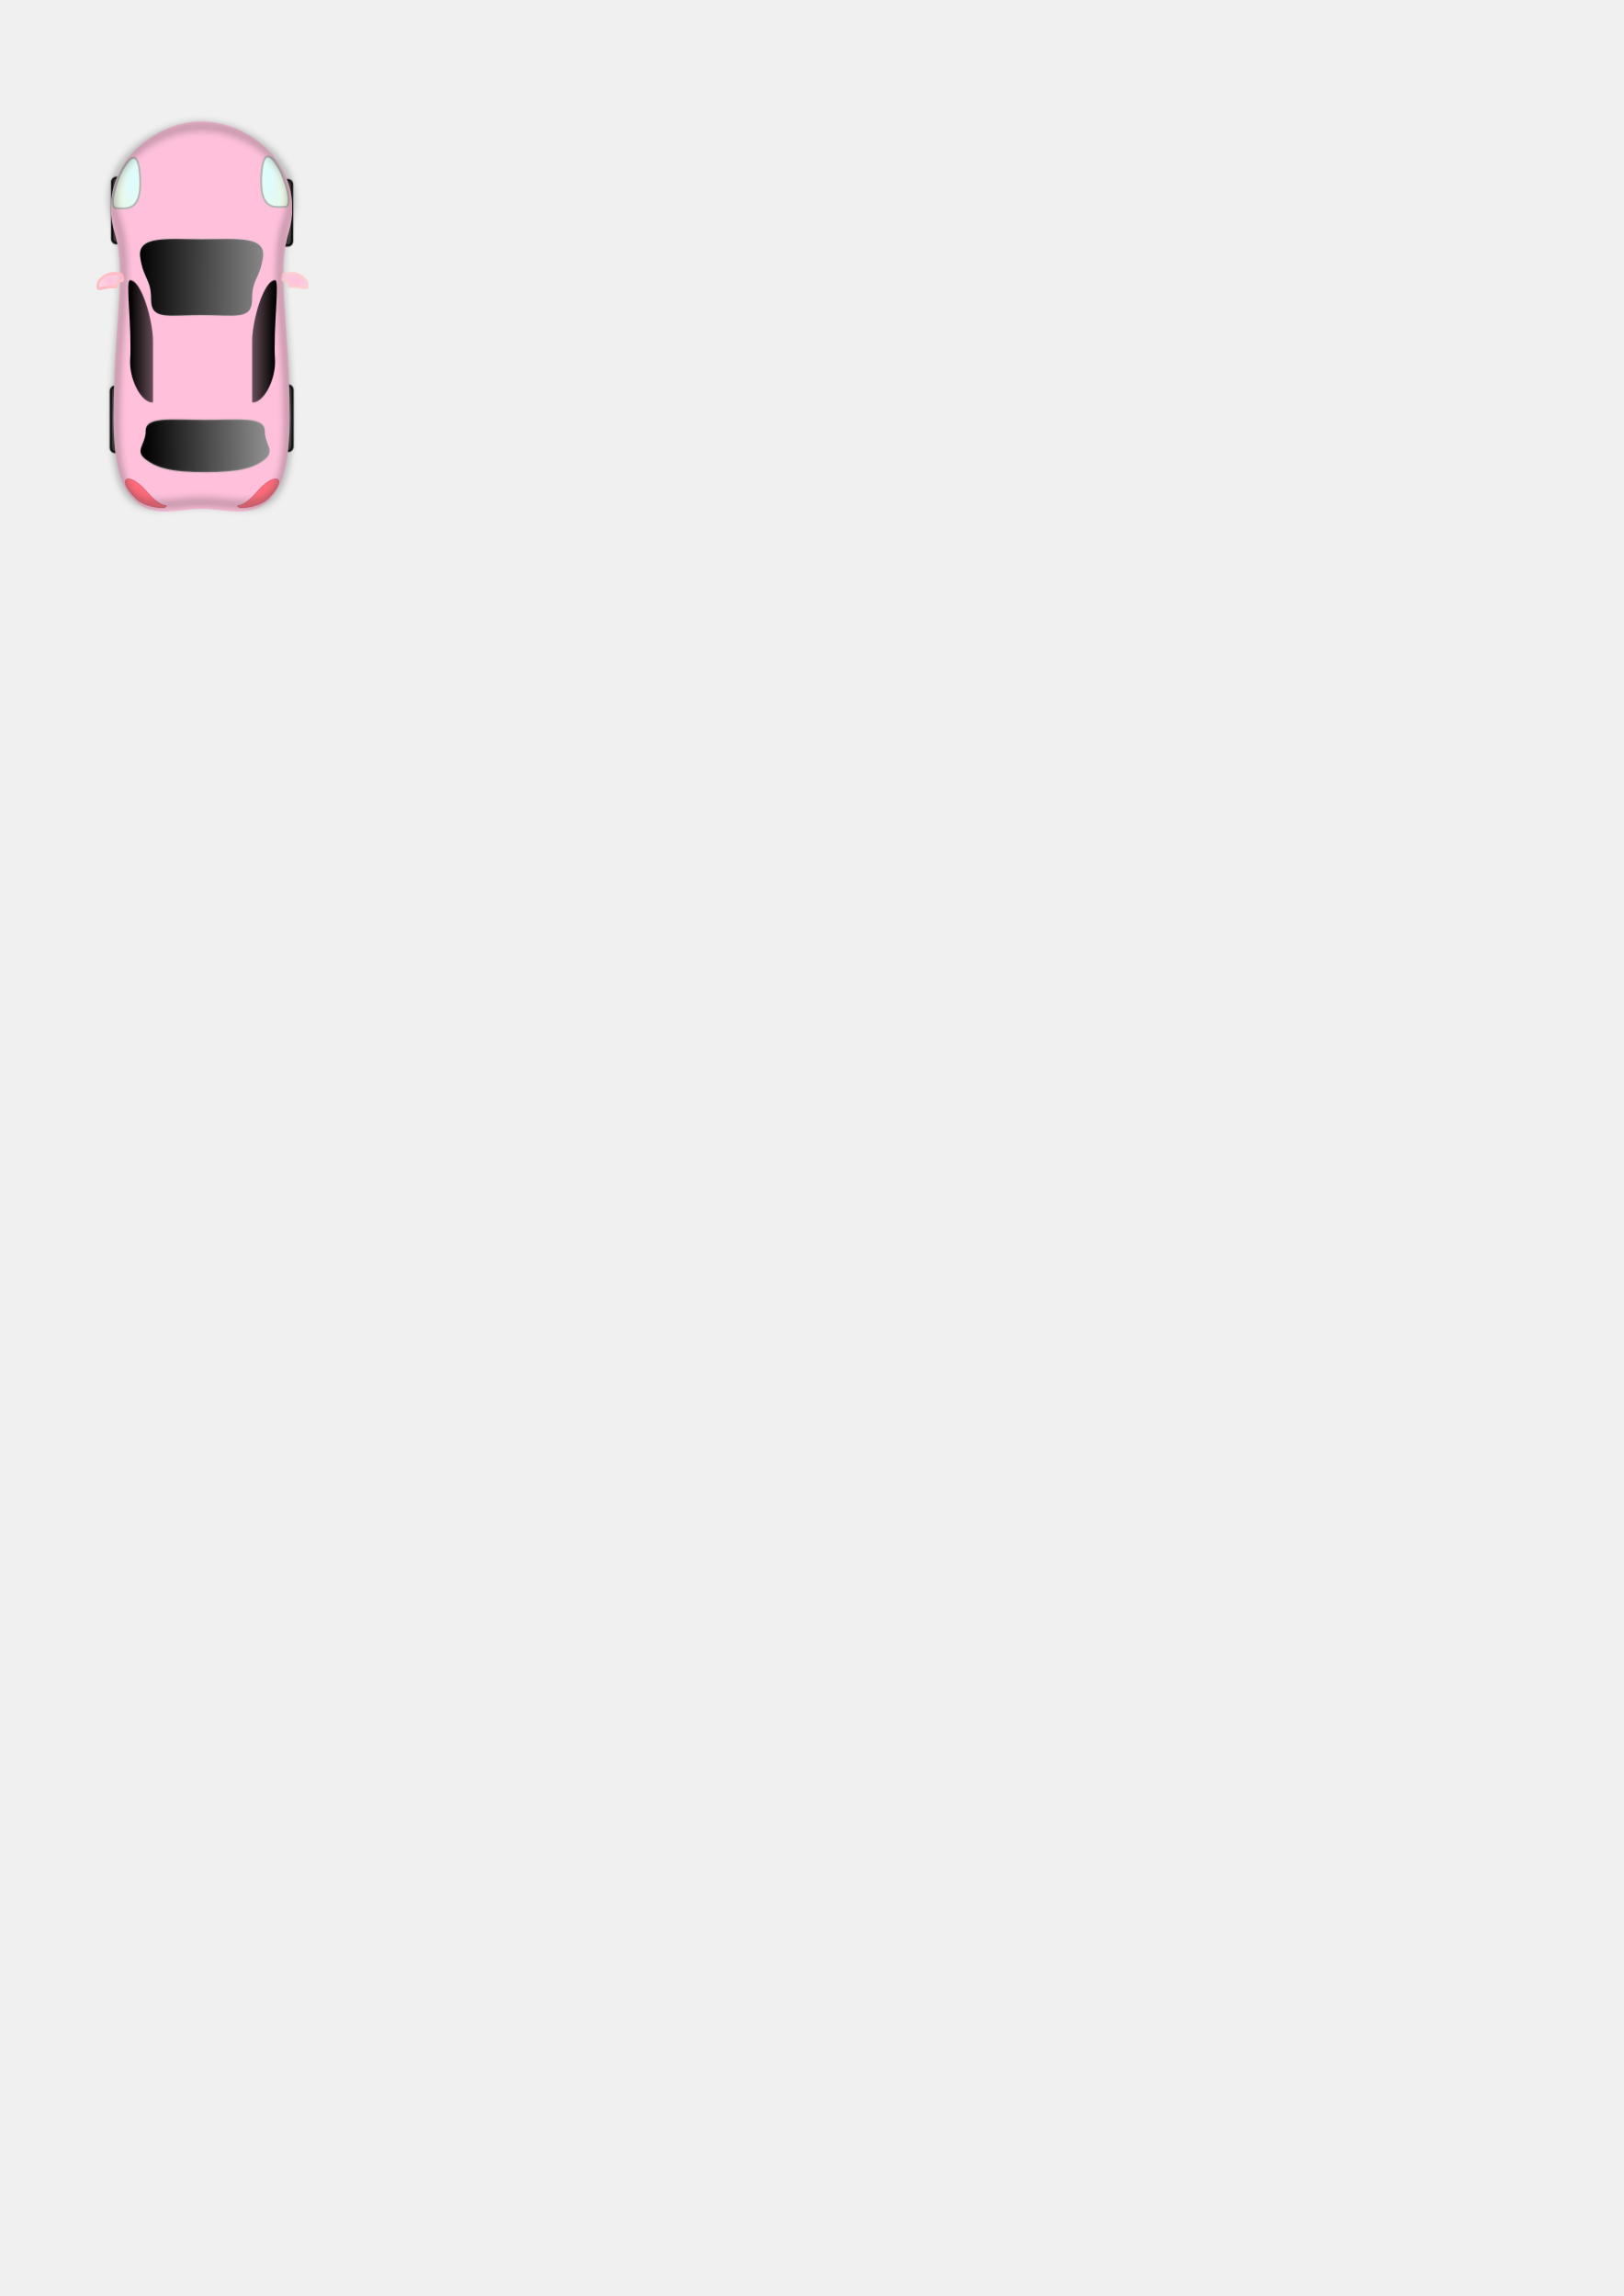
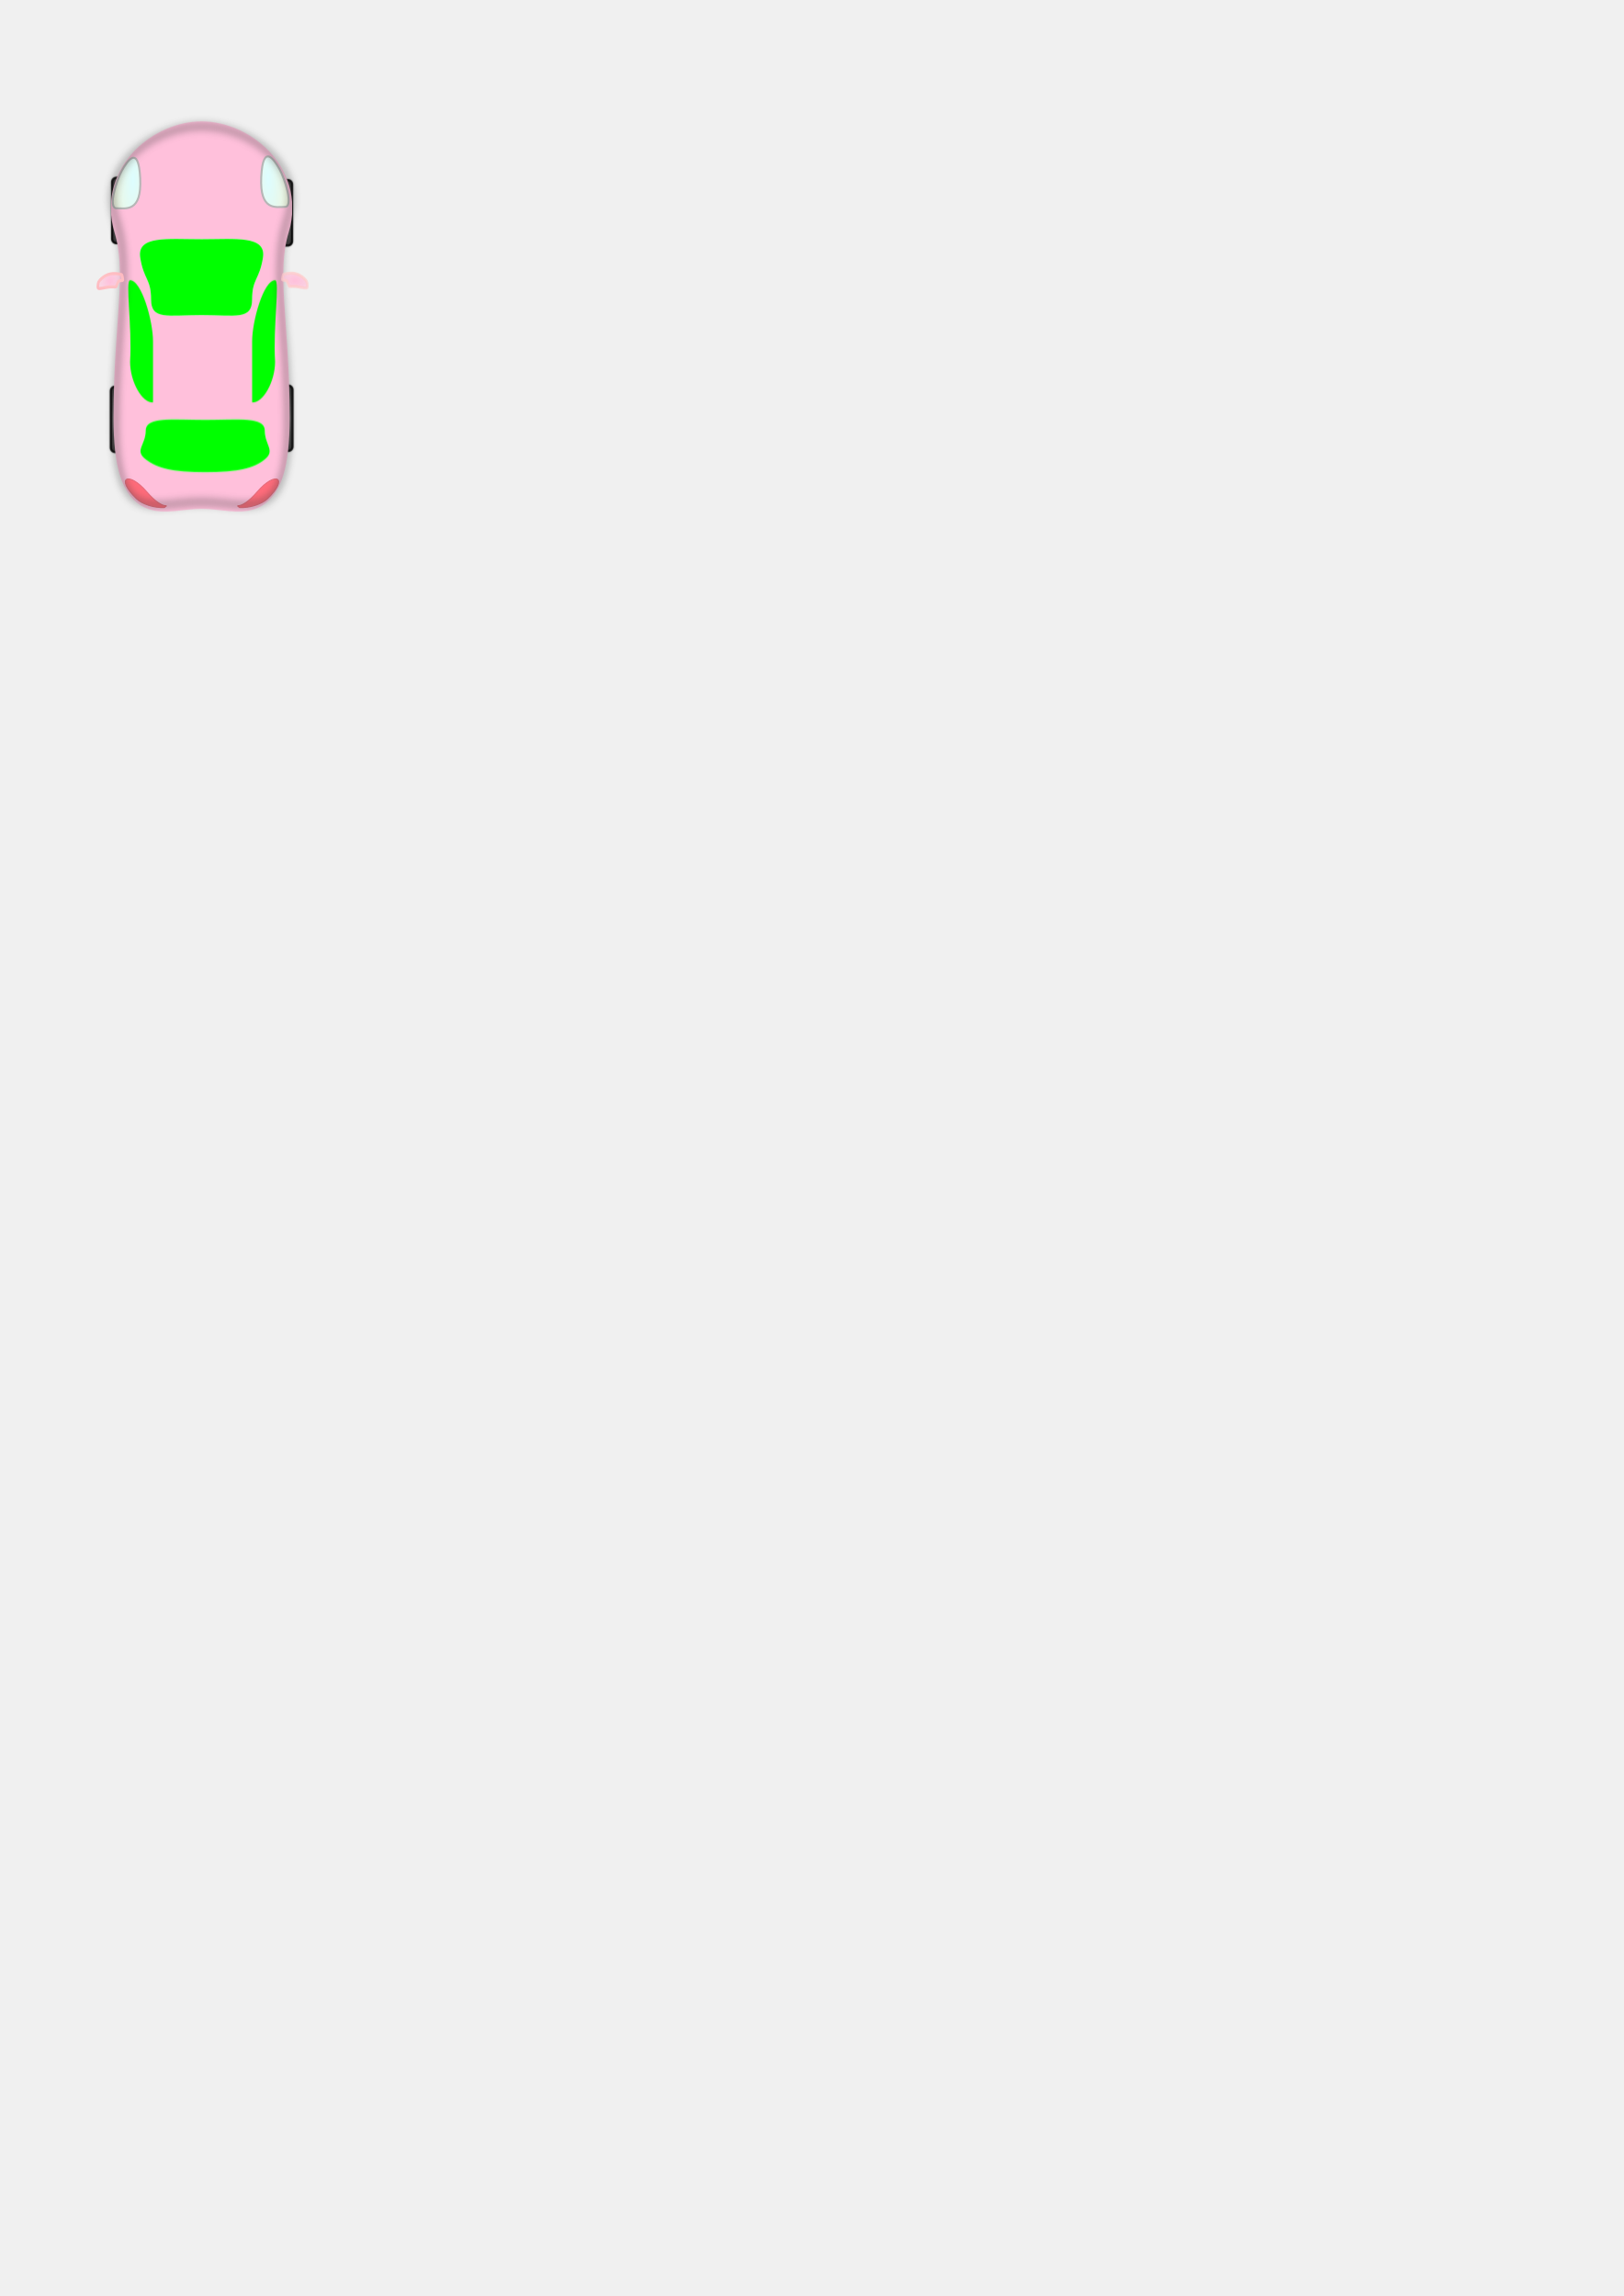
<svg xmlns="http://www.w3.org/2000/svg" xmlns:xlink="http://www.w3.org/1999/xlink" version="1.1" width="744.094" height="1052.362" id="svg3786">
  <defs id="defs3788">
    <filter color-interpolation-filters="sRGB" id="filter5746">
      <feGaussianBlur id="feGaussianBlur5748" stdDeviation="0.198" />
    </filter>
    <filter color-interpolation-filters="sRGB" id="filter5726">
      <feGaussianBlur id="feGaussianBlur5728" stdDeviation="1.332" />
    </filter>
    <radialGradient cx="484.318" cy="368.154" r="5.504" fx="484.318" fy="368.154" id="radialGradient5796" xlink:href="#linearGradient5790" gradientUnits="userSpaceOnUse" gradientTransform="matrix(2.726386,-0.03283298,0.026297,1.598964,-845.8005,-204.6091)" />
    <linearGradient id="linearGradient5790">
      <stop id="stop5792" style="stop-color:#ffc0db;stop-opacity:1" offset="0" />
      <stop id="stop5794" style="stop-color:#ffc0db;stop-opacity:0" offset="1" />
    </linearGradient>
    <radialGradient cx="484.318" cy="368.154" r="5.504" fx="484.318" fy="368.154" id="radialGradient5804" xlink:href="#linearGradient5798" gradientUnits="userSpaceOnUse" gradientTransform="matrix(2.726386,-0.03283298,0.026297,1.598964,-845.8005,-204.6091)" />
    <linearGradient id="linearGradient5798">
      <stop id="stop5800" style="stop-color:#ffcaca;stop-opacity:1" offset="0" />
      <stop id="stop5802" style="stop-color:#ffcaca;stop-opacity:0" offset="1" />
    </linearGradient>
    <filter color-interpolation-filters="sRGB" id="filter5261-9-2-7">
      <feGaussianBlur id="feGaussianBlur5263-5-9-3" stdDeviation="0.073" />
    </filter>
    <radialGradient cx="484.318" cy="368.154" r="5.504" fx="484.318" fy="368.154" id="radialGradient5788" xlink:href="#linearGradient5782" gradientUnits="userSpaceOnUse" gradientTransform="matrix(1.613677,0.01482455,-0.02377189,1.894757,-288.4626,-336.5879)" />
    <linearGradient id="linearGradient5782">
      <stop id="stop5784" style="stop-color:#ffc0db;stop-opacity:1" offset="0" />
      <stop id="stop5786" style="stop-color:#ffc0db;stop-opacity:0" offset="1" />
    </linearGradient>
    <radialGradient cx="484.318" cy="368.154" r="5.504" fx="484.318" fy="368.154" id="radialGradient5780" xlink:href="#linearGradient5774" gradientUnits="userSpaceOnUse" gradientTransform="matrix(1.613677,0.01482236,-0.010747,0.8567281,-293.2579,45.56736)" />
    <linearGradient id="linearGradient5774">
      <stop id="stop5776" style="stop-color:#ffcaca;stop-opacity:1" offset="0" />
      <stop id="stop5778" style="stop-color:#ffb3bc;stop-opacity:1" offset="1" />
    </linearGradient>
    <filter color-interpolation-filters="sRGB" id="filter5235-1-0-4">
      <feGaussianBlur id="feGaussianBlur5237-2-9-7" stdDeviation="1.923" />
    </filter>
    <radialGradient cx="280.596" cy="93.773" r="14.187" fx="280.596" fy="93.773" id="radialGradient4123-3-4-8" xlink:href="#linearGradient5218-3-9-0" gradientUnits="userSpaceOnUse" gradientTransform="matrix(-0.1249227,-2.738223,-0.7198769,0.04771019,78.35106,970.7761)" />
    <linearGradient id="linearGradient5218-3-9-0">
      <stop id="stop5220-9-9-5" style="stop-color:#ddfdff;stop-opacity:1" offset="0" />
      <stop id="stop5222-7-8-3" style="stop-color:#f1f4da;stop-opacity:1" offset="1" />
    </linearGradient>
    <linearGradient x1="300.736" y1="-9.267" x2="432" y2="-8" id="linearGradient4121-2-9-9" xlink:href="#linearGradient3842-8-3-3-8" gradientUnits="userSpaceOnUse" />
    <linearGradient id="linearGradient3842-8-3-3-8">
-       <stop id="stop3844-8-3-8-3" style="stop-color:#000000;stop-opacity:1" offset="0" />
+       <stop id="stop3844-8-3-8-3" style="stop-color:#00ff00;stop-opacity:1;" offset="0" />
      <stop id="stop3846-1-0-2-7" style="stop-color:#000000;stop-opacity:0" offset="1" />
    </linearGradient>
    <filter color-interpolation-filters="sRGB" id="filter5195-4-5-5">
      <feGaussianBlur id="feGaussianBlur5197-8-0-0" stdDeviation="0.367" />
    </filter>
    <linearGradient x1="301.773" y1="57.328" x2="424" y2="56" id="linearGradient4119-4-4-5" xlink:href="#linearGradient3842-8-3-3-8" gradientUnits="userSpaceOnUse" />
    <linearGradient id="linearGradient3697">
      <stop id="stop3699" style="stop-color:#000000;stop-opacity:1" offset="0" />
      <stop id="stop3701" style="stop-color:#000000;stop-opacity:0" offset="1" />
    </linearGradient>
    <filter color-interpolation-filters="sRGB" id="filter5191-3-8-9">
      <feGaussianBlur id="feGaussianBlur5193-9-5-4" stdDeviation="0.367" />
    </filter>
    <radialGradient cx="280.596" cy="93.773" r="14.187" fx="280.596" fy="93.773" id="radialGradient4117-2-7-7" xlink:href="#linearGradient5218-3-9-0" gradientUnits="userSpaceOnUse" gradientTransform="matrix(0.1249227,-2.738223,0.7198769,0.04771019,-188.686,971.4011)" />
    <linearGradient id="linearGradient3710">
      <stop id="stop3712" style="stop-color:#ddfdff;stop-opacity:1" offset="0" />
      <stop id="stop3714" style="stop-color:#f1f4da;stop-opacity:1" offset="1" />
    </linearGradient>
    <linearGradient x1="296" y1="16" x2="336" y2="16" id="linearGradient4115-4-1-5" xlink:href="#linearGradient3842-8-3-3-8" gradientUnits="userSpaceOnUse" gradientTransform="matrix(-0.7945321,0,0,1,611.894,0)" />
    <linearGradient id="linearGradient3717">
      <stop id="stop3719" style="stop-color:#000000;stop-opacity:1" offset="0" />
      <stop id="stop3721" style="stop-color:#000000;stop-opacity:0" offset="1" />
    </linearGradient>
    <filter color-interpolation-filters="sRGB" id="filter5183-9-9-4">
      <feGaussianBlur id="feGaussianBlur5185-0-8-1" stdDeviation="0.367" />
    </filter>
    <linearGradient x1="296" y1="16" x2="336" y2="16" id="linearGradient4113-5-6-0" xlink:href="#linearGradient3842-8-3-3-8" gradientUnits="userSpaceOnUse" gradientTransform="matrix(0.7945321,0,0,1,61.19691,0)" />
    <linearGradient id="linearGradient3726">
      <stop id="stop3728" style="stop-color:#000000;stop-opacity:1" offset="0" />
      <stop id="stop3730" style="stop-color:#000000;stop-opacity:0" offset="1" />
    </linearGradient>
    <filter color-interpolation-filters="sRGB" id="filter5187-7-6-1">
      <feGaussianBlur id="feGaussianBlur5189-4-9-1" stdDeviation="0.367" />
    </filter>
    <filter color-interpolation-filters="sRGB" id="filter5199-7-2-6">
      <feGaussianBlur id="feGaussianBlur5201-6-0-0" stdDeviation="0.367" />
    </filter>
    <radialGradient cx="375" cy="-372.362" r="5.25" fx="375" fy="-372.362" id="radialGradient4111-6-3-5" xlink:href="#linearGradient5100-2-3-7-8" gradientUnits="userSpaceOnUse" gradientTransform="matrix(-0.04717533,3.052047,-7.689917,-0.1188627,-2470.743,-1561.14)" />
    <linearGradient id="linearGradient5100-2-3-7-8">
      <stop id="stop5112-9-0-3-9" style="stop-color:#343434;stop-opacity:0.768" offset="0" />
      <stop id="stop5114-8-9-1-9" style="stop-color:#343434;stop-opacity:1" offset="1" />
      <stop id="stop5104-2-0-5-8" style="stop-color:#343434;stop-opacity:0.795" offset="1" />
    </linearGradient>
    <filter x="-0.104" y="-0.035" width="1.209" height="1.07" color-interpolation-filters="sRGB" id="filter5132-9-8-5-3">
      <feGaussianBlur id="feGaussianBlur5134-0-0-9-2" stdDeviation="0.435" />
    </filter>
    <radialGradient cx="375" cy="-372.362" r="5.25" fx="375" fy="-372.362" id="radialGradient4109-1-8-1" xlink:href="#linearGradient5100-9-5-7-4" gradientUnits="userSpaceOnUse" gradientTransform="matrix(-0.04717533,3.052047,-7.689917,-0.1188627,-2470.743,-1561.14)" />
    <linearGradient id="linearGradient5100-9-5-7-4">
      <stop id="stop5112-7-1-5-3" style="stop-color:#343434;stop-opacity:0.768" offset="0" />
      <stop id="stop5114-2-0-8-8" style="stop-color:#343434;stop-opacity:1" offset="1" />
      <stop id="stop5104-3-3-9-2" style="stop-color:#343434;stop-opacity:0.795" offset="1" />
    </linearGradient>
    <filter x="-0.104" y="-0.035" width="1.209" height="1.07" color-interpolation-filters="sRGB" id="filter5132-5-9-4-7">
      <feGaussianBlur id="feGaussianBlur5134-2-5-0-0" stdDeviation="0.435" />
    </filter>
    <radialGradient cx="375" cy="-372.362" r="5.25" fx="375" fy="-372.362" id="radialGradient4107-8-0-8" xlink:href="#linearGradient5100-5-9-1-6" gradientUnits="userSpaceOnUse" gradientTransform="matrix(-0.04717533,3.052047,-7.689917,-0.1188627,-2470.743,-1561.14)" />
    <linearGradient id="linearGradient5100-5-9-1-6">
      <stop id="stop5112-1-6-2-9" style="stop-color:#343434;stop-opacity:0.768" offset="0" />
      <stop id="stop5114-4-2-2-7" style="stop-color:#343434;stop-opacity:1" offset="1" />
      <stop id="stop5104-9-5-2-8" style="stop-color:#343434;stop-opacity:0.795" offset="1" />
    </linearGradient>
    <filter x="-0.104" y="-0.035" width="1.209" height="1.07" color-interpolation-filters="sRGB" id="filter5132-8-7-2-5">
      <feGaussianBlur id="feGaussianBlur5134-8-6-5-3" stdDeviation="0.435" />
    </filter>
    <radialGradient cx="375" cy="-372.362" r="5.25" fx="375" fy="-372.362" id="radialGradient5125" xlink:href="#linearGradient5100-8-2-0" gradientUnits="userSpaceOnUse" gradientTransform="matrix(-0.04717533,3.052047,-7.689917,-0.1188627,-2470.743,-1561.14)" />
    <linearGradient id="linearGradient5100-8-2-0">
      <stop id="stop5112-5-1-5" style="stop-color:#343434;stop-opacity:0.768" offset="0" />
      <stop id="stop5114-9-9-5" style="stop-color:#343434;stop-opacity:1" offset="1" />
      <stop id="stop5104-30-5-9" style="stop-color:#343434;stop-opacity:0.795" offset="1" />
    </linearGradient>
    <filter x="-0.104" y="-0.035" width="1.209" height="1.07" color-interpolation-filters="sRGB" id="filter5132-2-7-9">
      <feGaussianBlur id="feGaussianBlur5134-5-5-8" stdDeviation="0.435" />
    </filter>
    <radialGradient cx="375" cy="-372.362" r="5.25" fx="375" fy="-372.362" id="radialGradient3784" xlink:href="#linearGradient5100-8-2-0" gradientUnits="userSpaceOnUse" gradientTransform="matrix(-0.04717533,3.052047,-7.689917,-0.1188627,-2470.743,-1561.14)" />
  </defs>
  <g id="layer1" transform="translate(147.1523,-124.8565)">
    <rect width="10" height="30" ry="1.97" x="370" y="-387.362" transform="matrix(1,0,0,-1,-465.7661,-151.0306)" id="rect4065-1-3-1" style="fill:url(#radialGradient3784);fill-opacity:1;stroke:#000000;stroke-width:1;stroke-linecap:round;stroke-linejoin:round;stroke-miterlimit:4;stroke-opacity:1;stroke-dasharray:none;stroke-dashoffset:0;filter:url(#filter5132-2-7-9)" />
    <rect width="10" height="30" ry="1.97" x="370" y="-387.362" transform="matrix(1,0,0,-1,-393.2914,-149.9697)" id="rect4067-5-7-9" style="fill:url(#radialGradient4107-8-0-8);fill-opacity:1;stroke:#000000;stroke-width:1;stroke-linecap:round;stroke-linejoin:round;stroke-miterlimit:4;stroke-opacity:1;stroke-dasharray:none;stroke-dashoffset:0;filter:url(#filter5132-8-7-2-5)" />
    <rect width="10" height="30" ry="1.97" x="370" y="-387.362" transform="matrix(1,0,0,-1,-393.1111,-55.80993)" id="rect4069-7-5-4" style="fill:url(#radialGradient4109-1-8-1);fill-opacity:1;stroke:#000000;stroke-width:1;stroke-linecap:round;stroke-linejoin:round;stroke-miterlimit:4;stroke-opacity:1;stroke-dasharray:none;stroke-dashoffset:0;filter:url(#filter5132-5-9-4-7)" />
    <rect width="10" height="30" ry="1.97" x="370" y="-387.362" transform="matrix(1,0,0,-1,-466.3471,-55.30486)" id="rect4071-7-3-4" style="fill:url(#radialGradient4111-6-3-5);fill-opacity:1;stroke:#000000;stroke-width:1;stroke-linecap:round;stroke-linejoin:round;stroke-miterlimit:4;stroke-opacity:1;stroke-dasharray:none;stroke-dashoffset:0;filter:url(#filter5132-9-8-5-3)" />
    <path d="m 336,-72 c 22.16,0 48,17 40,39 -8,22 0,44 0,88 0,44 -17.84,33 -40,33 -22.16,0 -40,11 -40,-33 0,-44 8,-66 0,-88 -8,-22 17.84,-39 40,-39 z" transform="matrix(0.8271939,0,0,1,-332.7051,261.2919)" id="path4073-9-0-0" style="fill:#ffc0db;fill-opacity:1;stroke:#ffc0db;stroke-width:17.589;stroke-linecap:round;stroke-miterlimit:4;stroke-opacity:1;stroke-dasharray:none;stroke-dashoffset:0;filter:url(#filter5199-7-2-6)" />
-     <path d="m 296.378,-8 c 6.356,0 12.713,16 12.713,24 0,8 0,16 0,24 -5.876,0.413 -12.713,-8 -12.713,-16 1.216,-13.826 -2.815,-31.937 0,-32 z" transform="matrix(0.8271939,0,0,1.166667,-332.7051,262.6252)" id="path4075-4-3-8" style="fill:url(#linearGradient4113-5-6-0);fill-opacity:1;stroke:none;filter:url(#filter5187-7-6-1)" />
-     <path d="M 376.713,-8 C 370.356,-8 364,8 364,16 c 0,8 0,16 0,24 5.876,0.413 12.713,-8 12.713,-16 -1.216,-13.826 2.815,-31.937 0,-32 z" transform="matrix(0.8271939,0,0,1.166667,-332.7051,262.6252)" id="path4077-1-9-7" style="fill:url(#linearGradient4115-4-1-5);fill-opacity:1;stroke:none;filter:url(#filter5183-9-9-4)" />
+     <path d="m 296.378,-8 c 6.356,0 12.713,16 12.713,24 0,8 0,16 0,24 -5.876,0.413 -12.713,-8 -12.713,-16 1.216,-13.826 -2.815,-31.937 0,-32 z" transform="matrix(0.8271939,0,0,1.166667,-332.7051,262.6252)" id="path4075-4-3-8" style="fill:#00ff00;fill-opacity:1;stroke:none;filter:url(#filter5187-7-6-1)" />
+     <path d="M 376.713,-8 C 370.356,-8 364,8 364,16 c 0,8 0,16 0,24 5.876,0.413 12.713,-8 12.713,-16 -1.216,-13.826 2.815,-31.937 0,-32 z" transform="matrix(0.8271939,0,0,1.166667,-332.7051,262.6252)" id="path4077-1-9-7" style="fill:#00ff00;fill-opacity:1;stroke:none;filter:url(#filter5183-9-9-4)" />
    <path d="M -82.894,206.566 C -82.117,222.386 -89.682,220.31 -93.752,220.31 c -4.07,0 0.04,-12.874 2.451,-17.221 2.411,-4.347 7.63,-12.342 8.407,3.478 z" id="path4079-7-7-2" style="fill:url(#radialGradient4117-2-7-7);fill-opacity:1;stroke:#b6b6b6;stroke-width:0.906;stroke-linecap:round;stroke-miterlimit:4;stroke-opacity:1;stroke-dasharray:none;stroke-dashoffset:0" />
    <path d="m 336,66.8 c 18.282,0 26.922,-1.363 33,-4.582 6.078,-3.22 0,-5.17 0,-10.34 C 369,46.708 354.282,48 336,48 c -18.282,0 -33,-1.292 -33,3.877 0,5.17 -6.501,7.12 0,10.34 6.501,3.22 14.718,4.582 33,4.582 z" transform="matrix(0.8271939,0,0,1.276596,-331.028,256.0153)" id="path4556-5-6" style="fill:#ffffff;fill-opacity:1;stroke:none;filter:url(#filter5191-3-8-9)" />
-     <path d="m 336,66.8 c 18.282,0 26.922,-1.363 33,-4.582 6.078,-3.22 0,-5.17 0,-10.34 C 369,46.708 354.282,48 336,48 c -18.282,0 -33,-1.292 -33,3.877 0,5.17 -6.501,7.12 0,10.34 6.501,3.22 14.718,4.582 33,4.582 z" transform="matrix(0.8271939,0,0,1.276596,-331.028,256.0153)" id="path4087-8-5-1" style="fill:url(#linearGradient4119-4-4-5);fill-opacity:1;stroke:none;filter:url(#filter5191-3-8-9)" />
+     <path d="m 336,66.8 c 18.282,0 26.922,-1.363 33,-4.582 6.078,-3.22 0,-5.17 0,-10.34 C 369,46.708 354.282,48 336,48 c -18.282,0 -33,-1.292 -33,3.877 0,5.17 -6.501,7.12 0,10.34 6.501,3.22 14.718,4.582 33,4.582 z" transform="matrix(0.8271939,0,0,1.276596,-331.028,256.0153)" id="path4087-8-5-1" style="fill:#00ff00;fill-opacity:1;stroke:none;filter:url(#filter5191-3-8-9)" />
    <path d="m 336,-26.8 c 18.836,0 36,-1.835 34,8.482 -2,10.318 -6,9.57 -6,19.14 C 364,10.393 354.836,8 336,8 317.164,8 308,10.393 308,0.823 308,-8.748 304,-8 302,-18.317 300,-28.635 317.164,-26.8 336,-26.8 z" transform="matrix(0.8271939,0,0,1,-332.7051,261.2919)" id="path4089-8-5-7" style="fill:#ffffff;fill-opacity:1;stroke:none;filter:url(#filter5195-4-5-5)" />
-     <path d="m 336,-26.8 c 18.836,0 36,-1.835 34,8.482 -2,10.318 -6,9.57 -6,19.14 C 364,10.393 354.836,8 336,8 317.164,8 308,10.393 308,0.823 308,-8.748 304,-8 302,-18.317 300,-28.635 317.164,-26.8 336,-26.8 z" transform="matrix(0.8271939,0,0,1,-332.7051,261.2919)" id="path4091-4-8-7" style="fill:url(#linearGradient4121-2-9-9);fill-opacity:1;stroke:none;filter:url(#filter5195-4-5-5)" />
+     <path d="m 336,-26.8 c 18.836,0 36,-1.835 34,8.482 -2,10.318 -6,9.57 -6,19.14 C 364,10.393 354.836,8 336,8 317.164,8 308,10.393 308,0.823 308,-8.748 304,-8 302,-18.317 300,-28.635 317.164,-26.8 336,-26.8 z" transform="matrix(0.8271939,0,0,1,-332.7051,261.2919)" id="path4091-4-8-7" style="fill:#00ff00;fill-opacity:1;stroke:none;filter:url(#filter5195-4-5-5)" />
    <path d="m -27.441,205.941 c -0.777,15.82 6.788,13.744 10.858,13.744 4.07,0 -0.04,-12.874 -2.451,-17.221 -2.411,-4.347 -7.63,-12.342 -8.407,3.478 z" id="path4093-2-5-3" style="fill:url(#radialGradient4123-3-4-8);fill-opacity:1;stroke:#b6b6b6;stroke-width:0.906;stroke-linecap:round;stroke-miterlimit:4;stroke-opacity:1;stroke-dasharray:none;stroke-dashoffset:0" />
    <path d="m -79.934,350.281 c 8.337,9.712 10.755,4.745 8.13,7.18 -4.635,0.253 -10.223,-1.517 -12.883,-4.115 -9.801,-9.572 -3.584,-12.777 4.753,-3.065 z" id="path4095-3-5-4" style="opacity:0.442;fill:#ff0000;fill-opacity:1;stroke:#cb0000;stroke-width:0.5;stroke-linecap:round;stroke-linejoin:round;stroke-miterlimit:4;stroke-opacity:1;stroke-dasharray:none;stroke-dashoffset:0" />
    <path d="m -29.236,350.281 c -8.337,9.712 -10.755,4.745 -8.13,7.18 4.635,0.253 10.223,-1.517 12.883,-4.115 9.801,-9.572 3.584,-12.777 -4.753,-3.065 z" id="path4097-8-1-5" style="opacity:0.44;fill:#ff0000;fill-opacity:1;stroke:#cb0000;stroke-width:0.5;stroke-linecap:round;stroke-linejoin:round;stroke-miterlimit:4;stroke-opacity:1;stroke-dasharray:none;stroke-dashoffset:0" />
    <path d="m 336,-72 c 22.16,0 48,17 40,39 -8,22 0,44 0,88 0,44 -17.84,33 -40,33 -22.16,0 -40,11 -40,-33 0,-44 8,-66 0,-88 -8,-22 17.84,-39 40,-39 z" transform="matrix(0.9866088,0,0,1.076902,-386.2112,260.2317)" id="path4099-4-3-9" style="fill:none;stroke:#343434;stroke-width:1.099;stroke-linecap:round;stroke-miterlimit:4;stroke-opacity:1;stroke-dasharray:none;stroke-dashoffset:0;filter:url(#filter5235-1-0-4)" />
    <path d="m 488.571,366.023 c -3.211,-0.702 -5.594,-0.28 -7.678,1.356 -0.592,0.464 -1.166,1 -1.262,1.608 -0.264,1.672 -0.127,1.74 1.257,1.548 1.474,-0.204 2.617,-0.521 4.099,-0.484 2.281,0.057 1.136,0.196 2.381,-1.701 0.376,-0.573 1.901,-0.105 1.732,-0.651 -0.085,-0.275 -0.176,-1.599 -0.529,-1.676 z" transform="matrix(1.196046,0,0,1.39772,-675.833,-260.8961)" id="path4101-1-0-1" style="fill:url(#radialGradient5788);fill-opacity:1;stroke:url(#radialGradient5780);stroke-width:1px;stroke-linecap:butt;stroke-linejoin:miter;stroke-opacity:1;filter:url(#filter5261-9-2-7)" />
    <path d="m 488.571,366.023 c -3.211,-0.702 -5.594,-0.28 -7.678,1.356 -0.592,0.464 -1.166,1 -1.262,1.608 -0.264,1.672 -0.127,1.74 1.257,1.548 1.474,-0.204 2.617,-0.521 4.099,-0.484 2.281,0.057 1.136,0.196 2.381,-1.701 0.376,-0.573 1.901,-0.105 1.732,-0.651 -0.085,-0.275 -0.176,-1.599 -0.529,-1.676 z" transform="matrix(-1.196046,0,0,1.39772,567.2615,-261.09)" id="path4103-3-6-0" style="fill:url(#radialGradient5796);fill-opacity:1;stroke:url(#radialGradient5804);stroke-width:1px;stroke-linecap:butt;stroke-linejoin:miter;stroke-opacity:1;filter:url(#filter5261-9-2-7)" />
  </g>
</svg>
